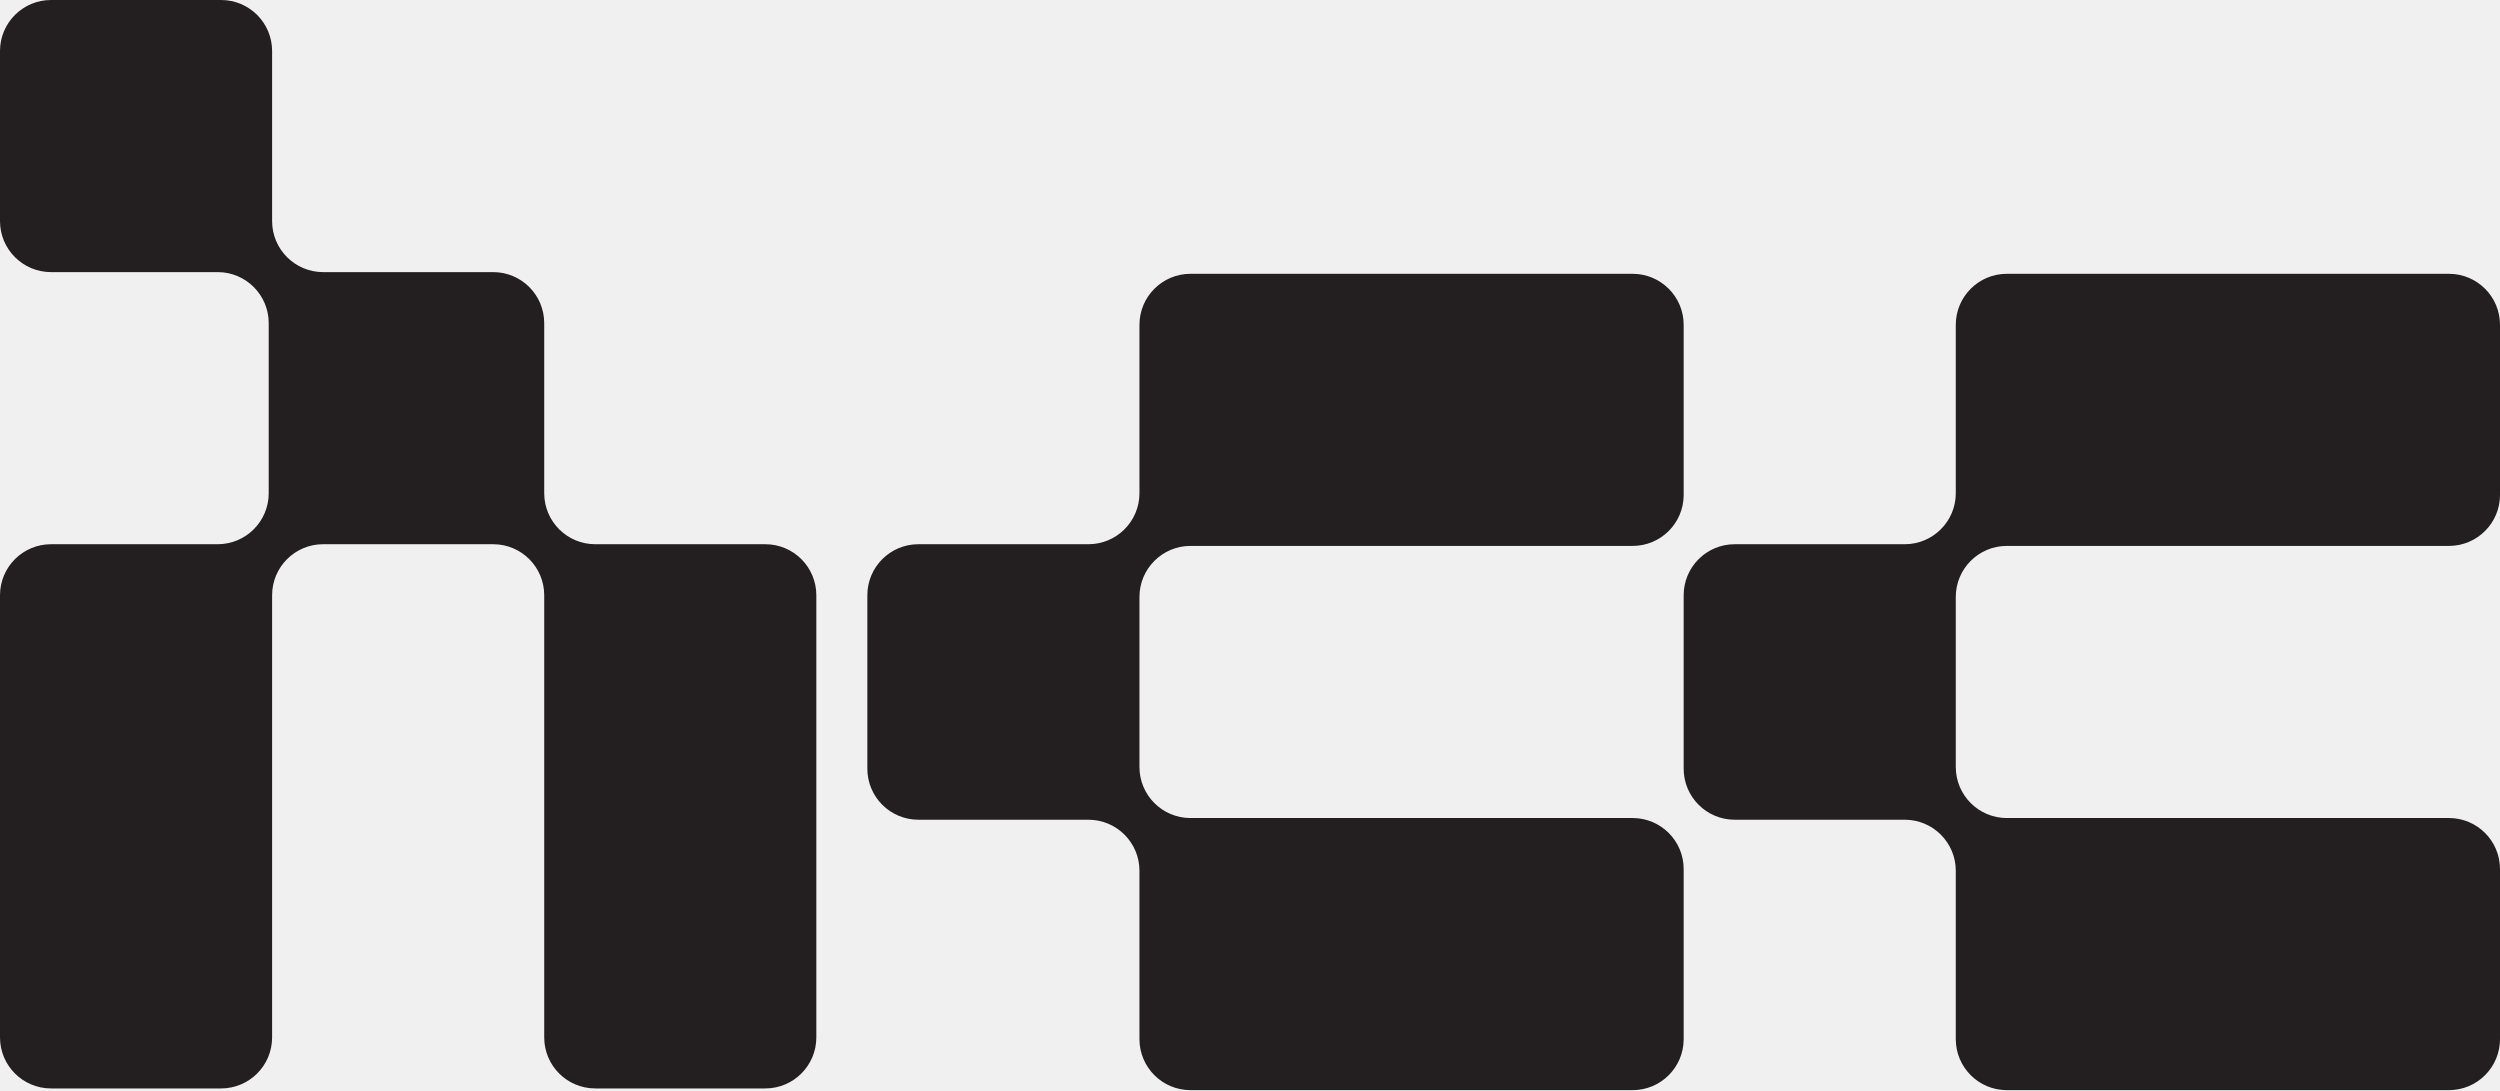
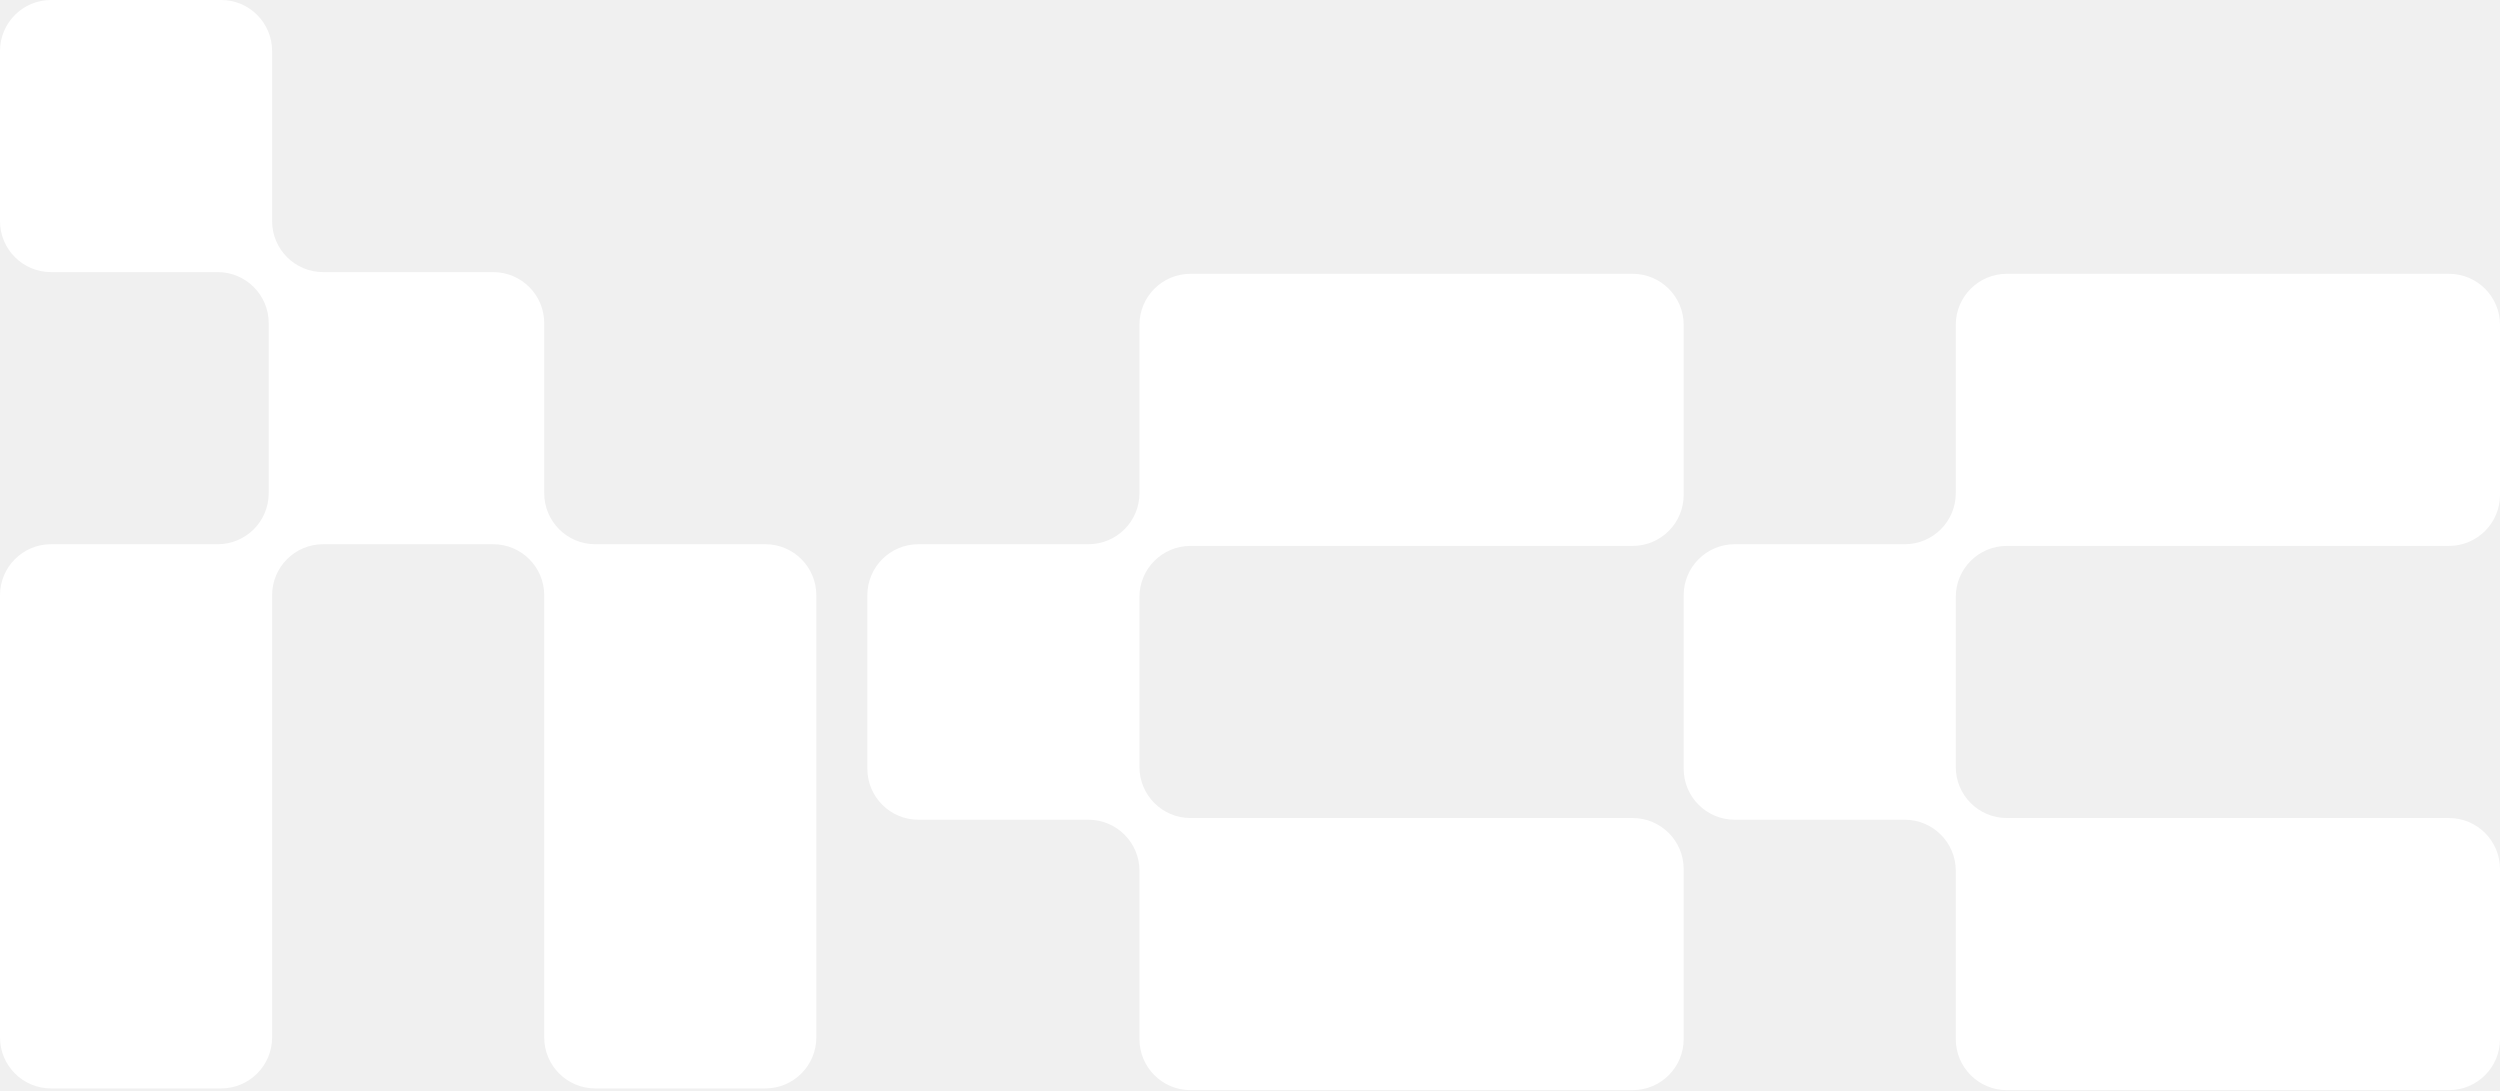
<svg xmlns="http://www.w3.org/2000/svg" id="Layer_1" data-name="Layer 1" viewBox="0 0 735 320.5">
  <defs>
-     <style>.cls-1{fill:#231f20;}</style>
+     <style>.cls-1{fill:#FFFFFF;}</style>
  </defs>
  <path class="cls-1" d="M357.5,499.75h-50a15,15,0,0,1-15-15v-50a15,15,0,0,0-15-15h-50a15,15,0,0,1-15-15v-50a15,15,0,0,0-15-15h-50a15,15,0,0,0-15,15v50a15,15,0,0,0,15,15h49a15,15,0,0,1,15,15v50a15,15,0,0,1-15,15h-49a15,15,0,0,0-15,15v130a15,15,0,0,0,15,15h50a15,15,0,0,0,15-15v-130a15,15,0,0,1,15-15h50a15,15,0,0,1,15,15v130a15,15,0,0,0,15,15h50a15,15,0,0,0,15-15v-130A15,15,0,0,0,357.5,499.75Zm255,80.5h-130a15,15,0,0,1-15-15v-50a15,15,0,0,1,15-15h130a15,15,0,0,0,15-15v-50a15,15,0,0,0-15-15h-130a15,15,0,0,0-15,15v49.5a15,15,0,0,1-15,15h-50a15,15,0,0,0-15,15v51a15,15,0,0,0,15,15h50a15,15,0,0,1,15,15v49.5a15,15,0,0,0,15,15h130a15,15,0,0,0,15-15v-50A15,15,0,0,0,612.5,580.25Zm110-80h130a15,15,0,0,0,15-15v-50a15,15,0,0,0-15-15h-130a15,15,0,0,0-15,15v49.5a15,15,0,0,1-15,15h-50a15,15,0,0,0-15,15v51a15,15,0,0,0,15,15h50a15,15,0,0,1,15,15v49.5a15,15,0,0,0,15,15h130a15,15,0,0,0,15-15v-50a15,15,0,0,0-15-15h-130a15,15,0,0,1-15-15v-50A15,15,0,0,1,722.5,500.25Z" transform="translate(-132.5 -339.75)" />
</svg>
